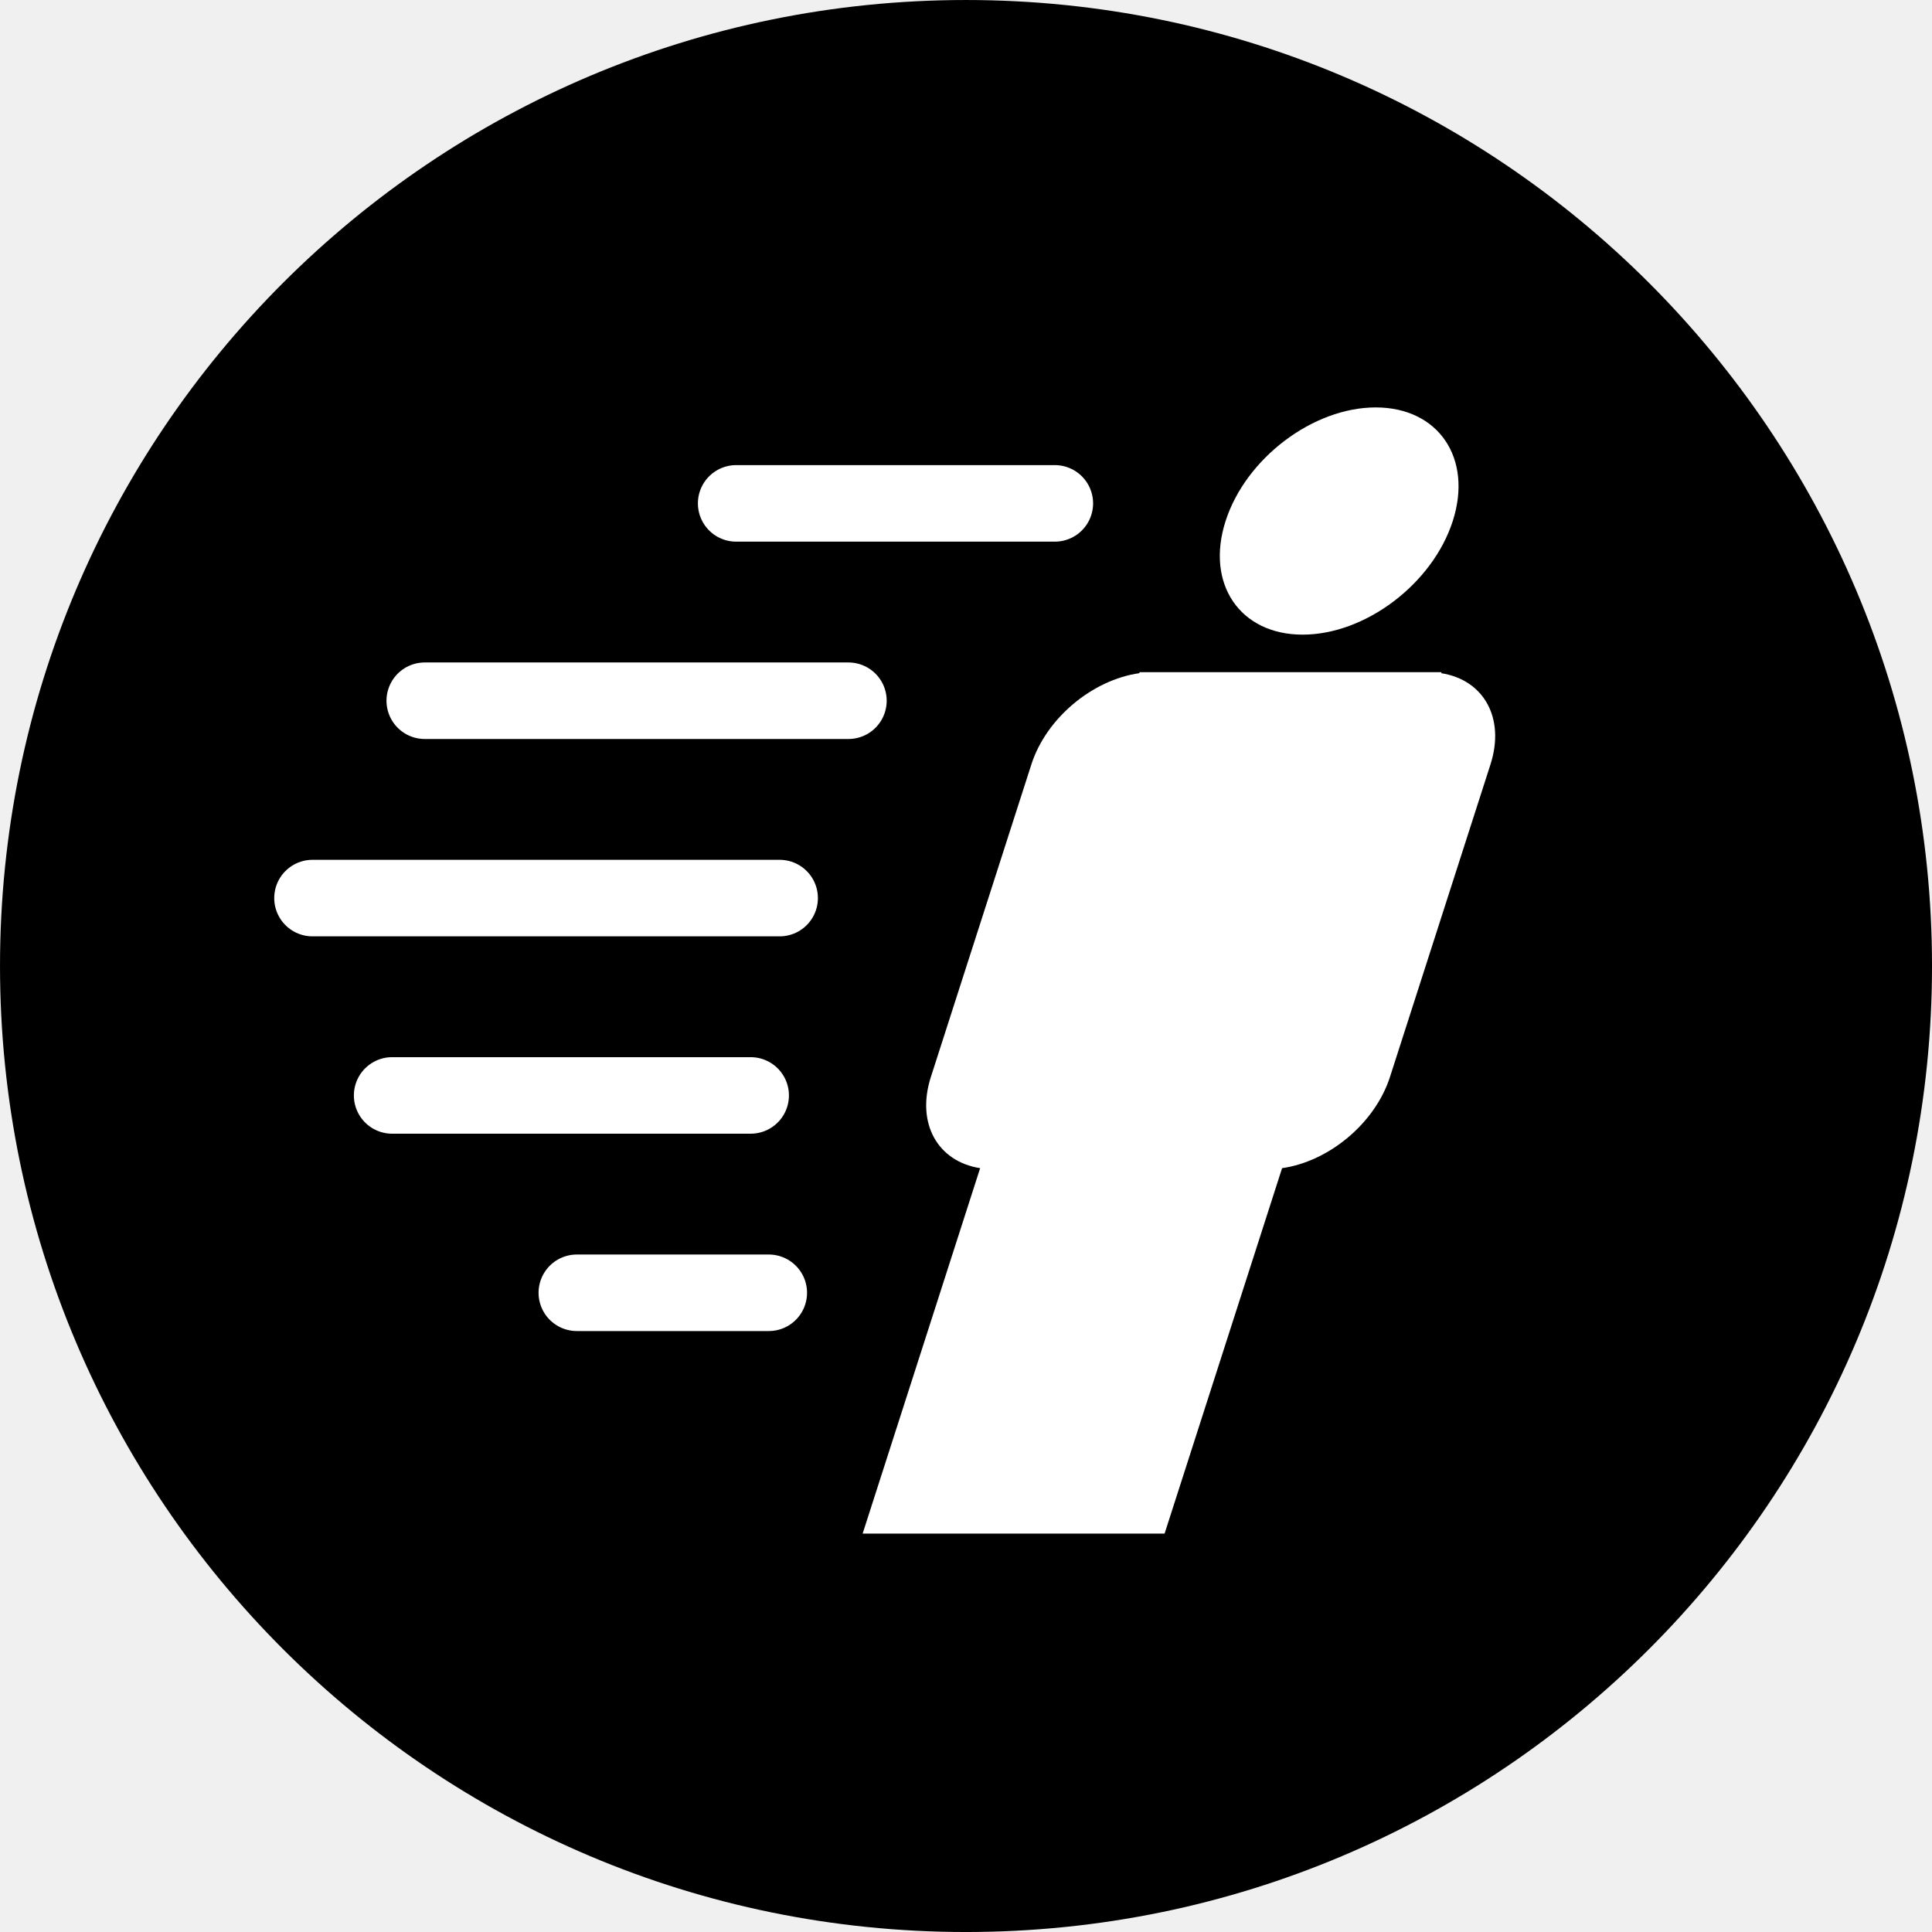
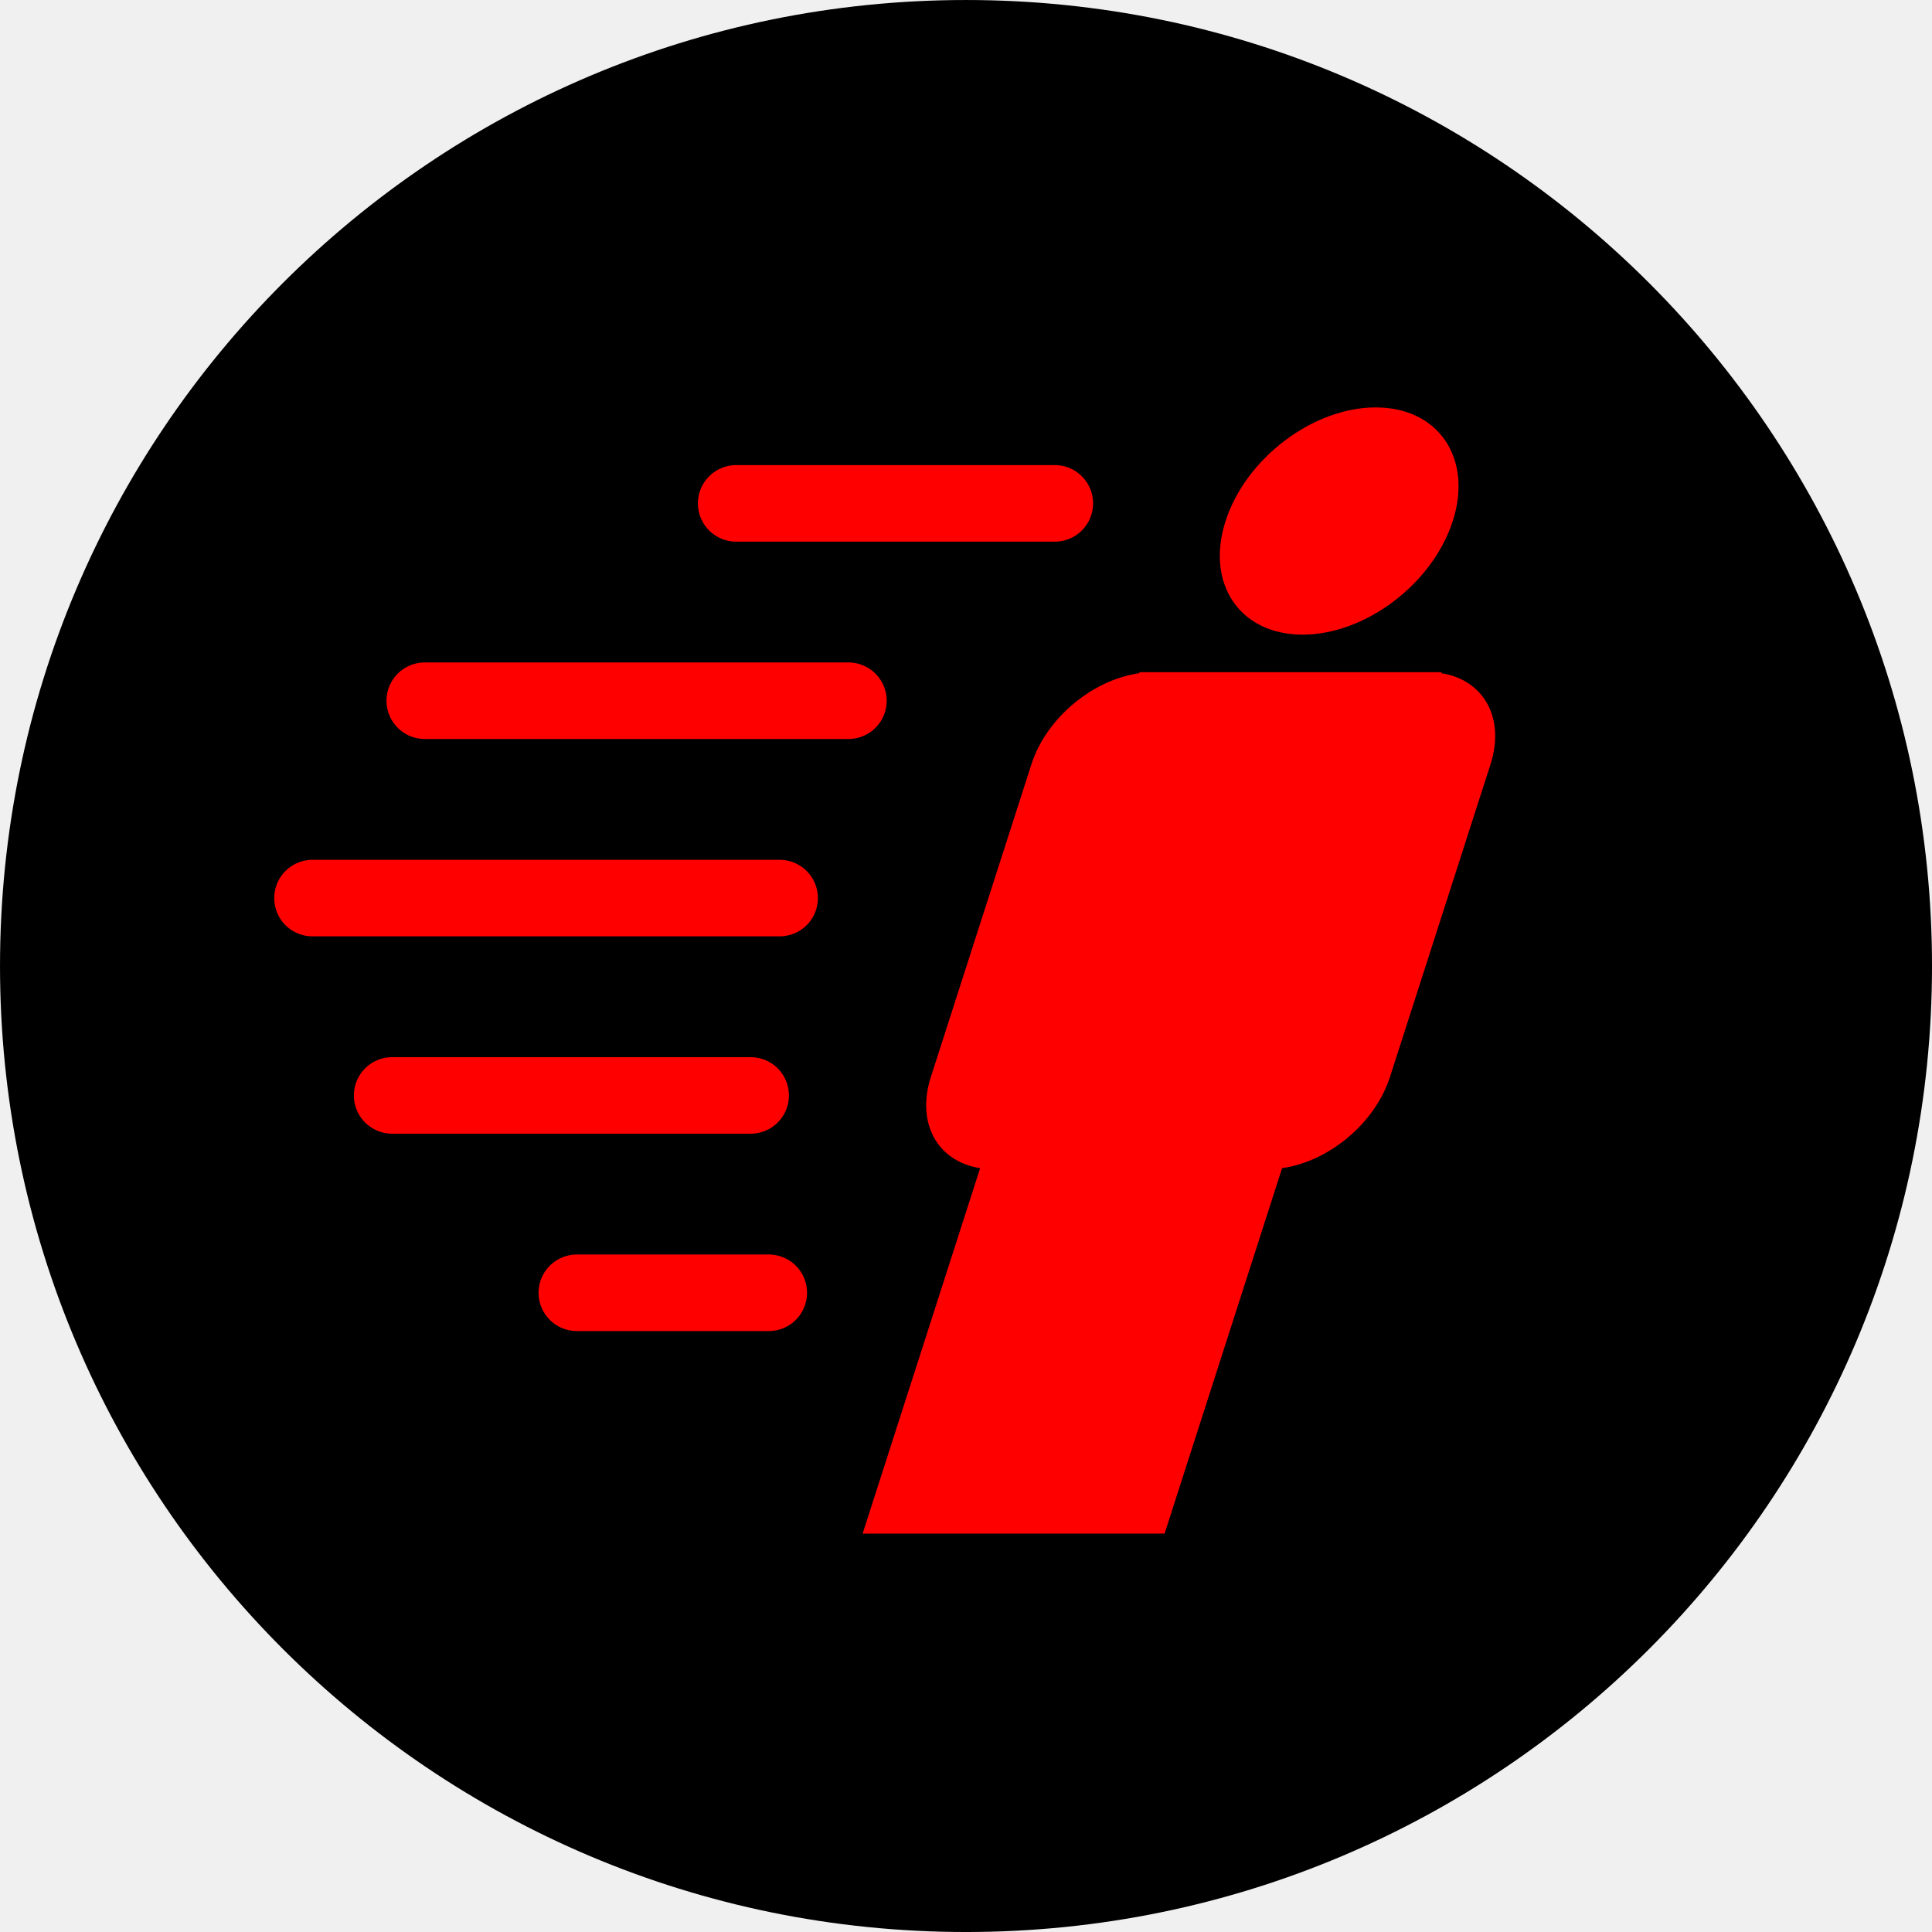
<svg xmlns="http://www.w3.org/2000/svg" id="svg7547" version="1.1" viewBox="0 0 10 10" height="10mm" width="10mm">
  <defs id="defs7541" />
  <g transform="translate(218.7053,132.3185)" id="layer1">
    <g id="g213" transform="translate(-30.81325,0.1335598)">
      <circle r="5" cy="-127.452" cx="-182.892" id="circle4124" style="fill:#000000;fill-opacity:1;stroke:none;stroke-width:0.314;stroke-miterlimit:4;stroke-dasharray:none" />
      <g id="g4757" transform="matrix(0.2120591,0,0,0.2120591,-237.6582,-326.8039)">
-         <path style="fill:#ffffff;fill-opacity:1;stroke:none;stroke-width:0.198;stroke-linecap:round;stroke-linejoin:round;stroke-miterlimit:4;stroke-dasharray:none;stroke-opacity:1" d="m 268.259,926.443 a 2.362,3.254 49.567 0 0 -3.664,2.773 2.362,3.254 49.567 0 0 1.881,2.773 2.362,3.254 49.567 0 0 3.664,-2.773 2.362,3.254 49.567 0 0 -1.881,-2.773 z m -5.763,6.462 -0.008,0.025 c -1.14,0.161 -2.27,1.094 -2.634,2.228 l -2.452,7.625 c -0.365,1.134 0.165,2.067 1.202,2.228 l -2.868,8.92 h 7.37 l 2.868,-8.92 c 1.14,-0.161 2.27,-1.094 2.634,-2.228 l 2.452,-7.625 c 0.365,-1.134 -0.165,-2.067 -1.202,-2.228 l 0.008,-0.025 h -0.335 -6.7 z" id="path4126" />
-         <path style="fill:none;stroke:#ffffff;stroke-width:1.868;stroke-linecap:round;stroke-linejoin:miter;stroke-miterlimit:4;stroke-dasharray:none;stroke-opacity:1" d="M 260.427,928.785 H 252.649" id="path4161" />
-         <path style="fill:none;stroke:#ffffff;stroke-width:1.868;stroke-linecap:round;stroke-linejoin:miter;stroke-miterlimit:4;stroke-dasharray:none;stroke-opacity:1" d="M 255.389,933.602 H 245.048" id="path4279" />
-         <path style="fill:none;stroke:#ffffff;stroke-width:1.868;stroke-linecap:round;stroke-linejoin:miter;stroke-miterlimit:4;stroke-dasharray:none;stroke-opacity:1" d="m 253.71,938.419 h -11.402" id="path4494" />
-         <path style="fill:none;stroke:#ffffff;stroke-width:1.868;stroke-linecap:round;stroke-linejoin:miter;stroke-miterlimit:4;stroke-dasharray:none;stroke-opacity:1" d="M 253.003,943.236 H 244.252" id="path4496" />
-         <path style="fill:none;stroke:#ffffff;stroke-width:1.868;stroke-linecap:round;stroke-linejoin:miter;stroke-miterlimit:4;stroke-dasharray:none;stroke-opacity:1" d="M 253.445,948.053 H 248.76" id="path4498" />
+         <path style="fill:#ff0000;fill-opacity:1;stroke:none;stroke-width:0.198;stroke-linecap:round;stroke-linejoin:round;stroke-miterlimit:4;stroke-dasharray:none;stroke-opacity:1" d="m 268.259,926.443 a 2.362,3.254 49.567 0 0 -3.664,2.773 2.362,3.254 49.567 0 0 1.881,2.773 2.362,3.254 49.567 0 0 3.664,-2.773 2.362,3.254 49.567 0 0 -1.881,-2.773 z m -5.763,6.462 -0.008,0.025 c -1.14,0.161 -2.27,1.094 -2.634,2.228 l -2.452,7.625 c -0.365,1.134 0.165,2.067 1.202,2.228 l -2.868,8.92 h 7.37 l 2.868,-8.92 c 1.14,-0.161 2.27,-1.094 2.634,-2.228 l 2.452,-7.625 c 0.365,-1.134 -0.165,-2.067 -1.202,-2.228 l 0.008,-0.025 h -0.335 -6.7 z" id="path4126" />
+         <path style="fill:none;stroke:#ff0000;stroke-width:1.868;stroke-linecap:round;stroke-linejoin:miter;stroke-miterlimit:4;stroke-dasharray:none;stroke-opacity:1" d="M 260.427,928.785 H 252.649" id="path4161" />
+         <path style="fill:none;stroke:#ff0000;stroke-width:1.868;stroke-linecap:round;stroke-linejoin:miter;stroke-miterlimit:4;stroke-dasharray:none;stroke-opacity:1" d="M 255.389,933.602 H 245.048" id="path4279" />
+         <path style="fill:none;stroke:#ff0000;stroke-width:1.868;stroke-linecap:round;stroke-linejoin:miter;stroke-miterlimit:4;stroke-dasharray:none;stroke-opacity:1" d="m 253.71,938.419 h -11.402" id="path4494" />
+         <path style="fill:none;stroke:#ff0000;stroke-width:1.868;stroke-linecap:round;stroke-linejoin:miter;stroke-miterlimit:4;stroke-dasharray:none;stroke-opacity:1" d="M 253.003,943.236 H 244.252" id="path4496" />
+         <path style="fill:none;stroke:#ff0000;stroke-width:1.868;stroke-linecap:round;stroke-linejoin:miter;stroke-miterlimit:4;stroke-dasharray:none;stroke-opacity:1" d="M 253.445,948.053 H 248.76" id="path4498" />
      </g>
    </g>
  </g>
</svg>
